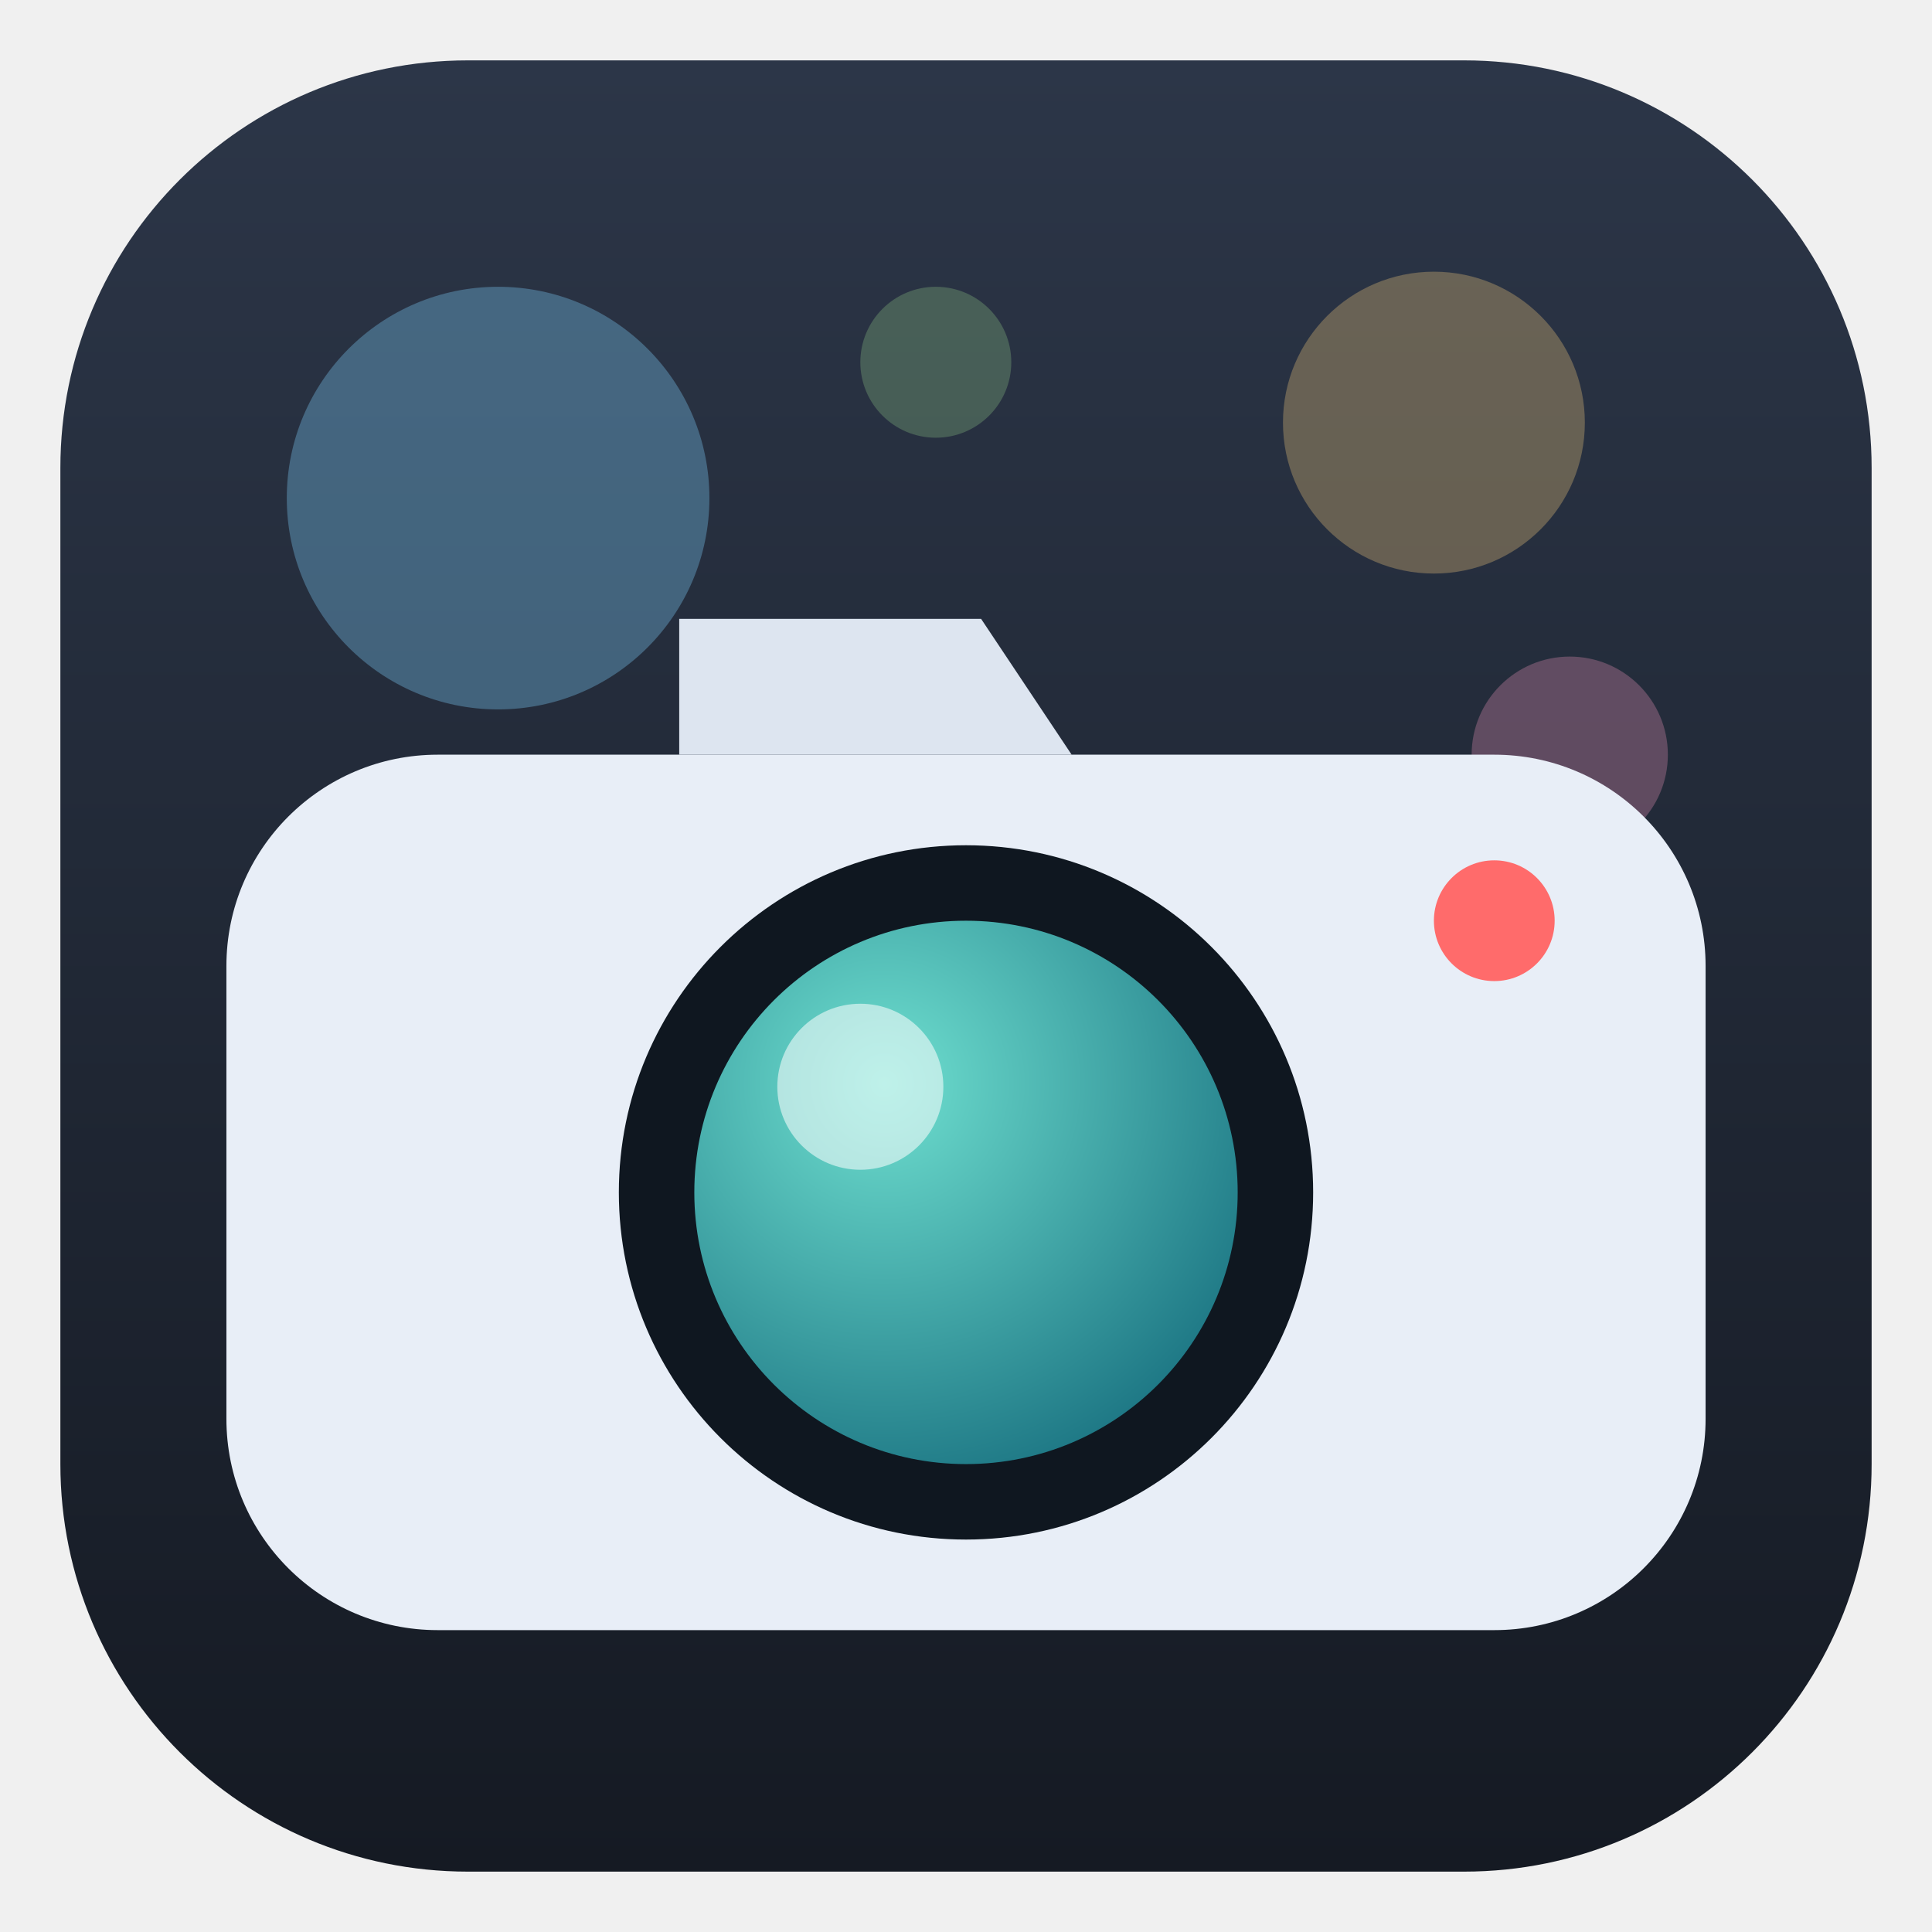
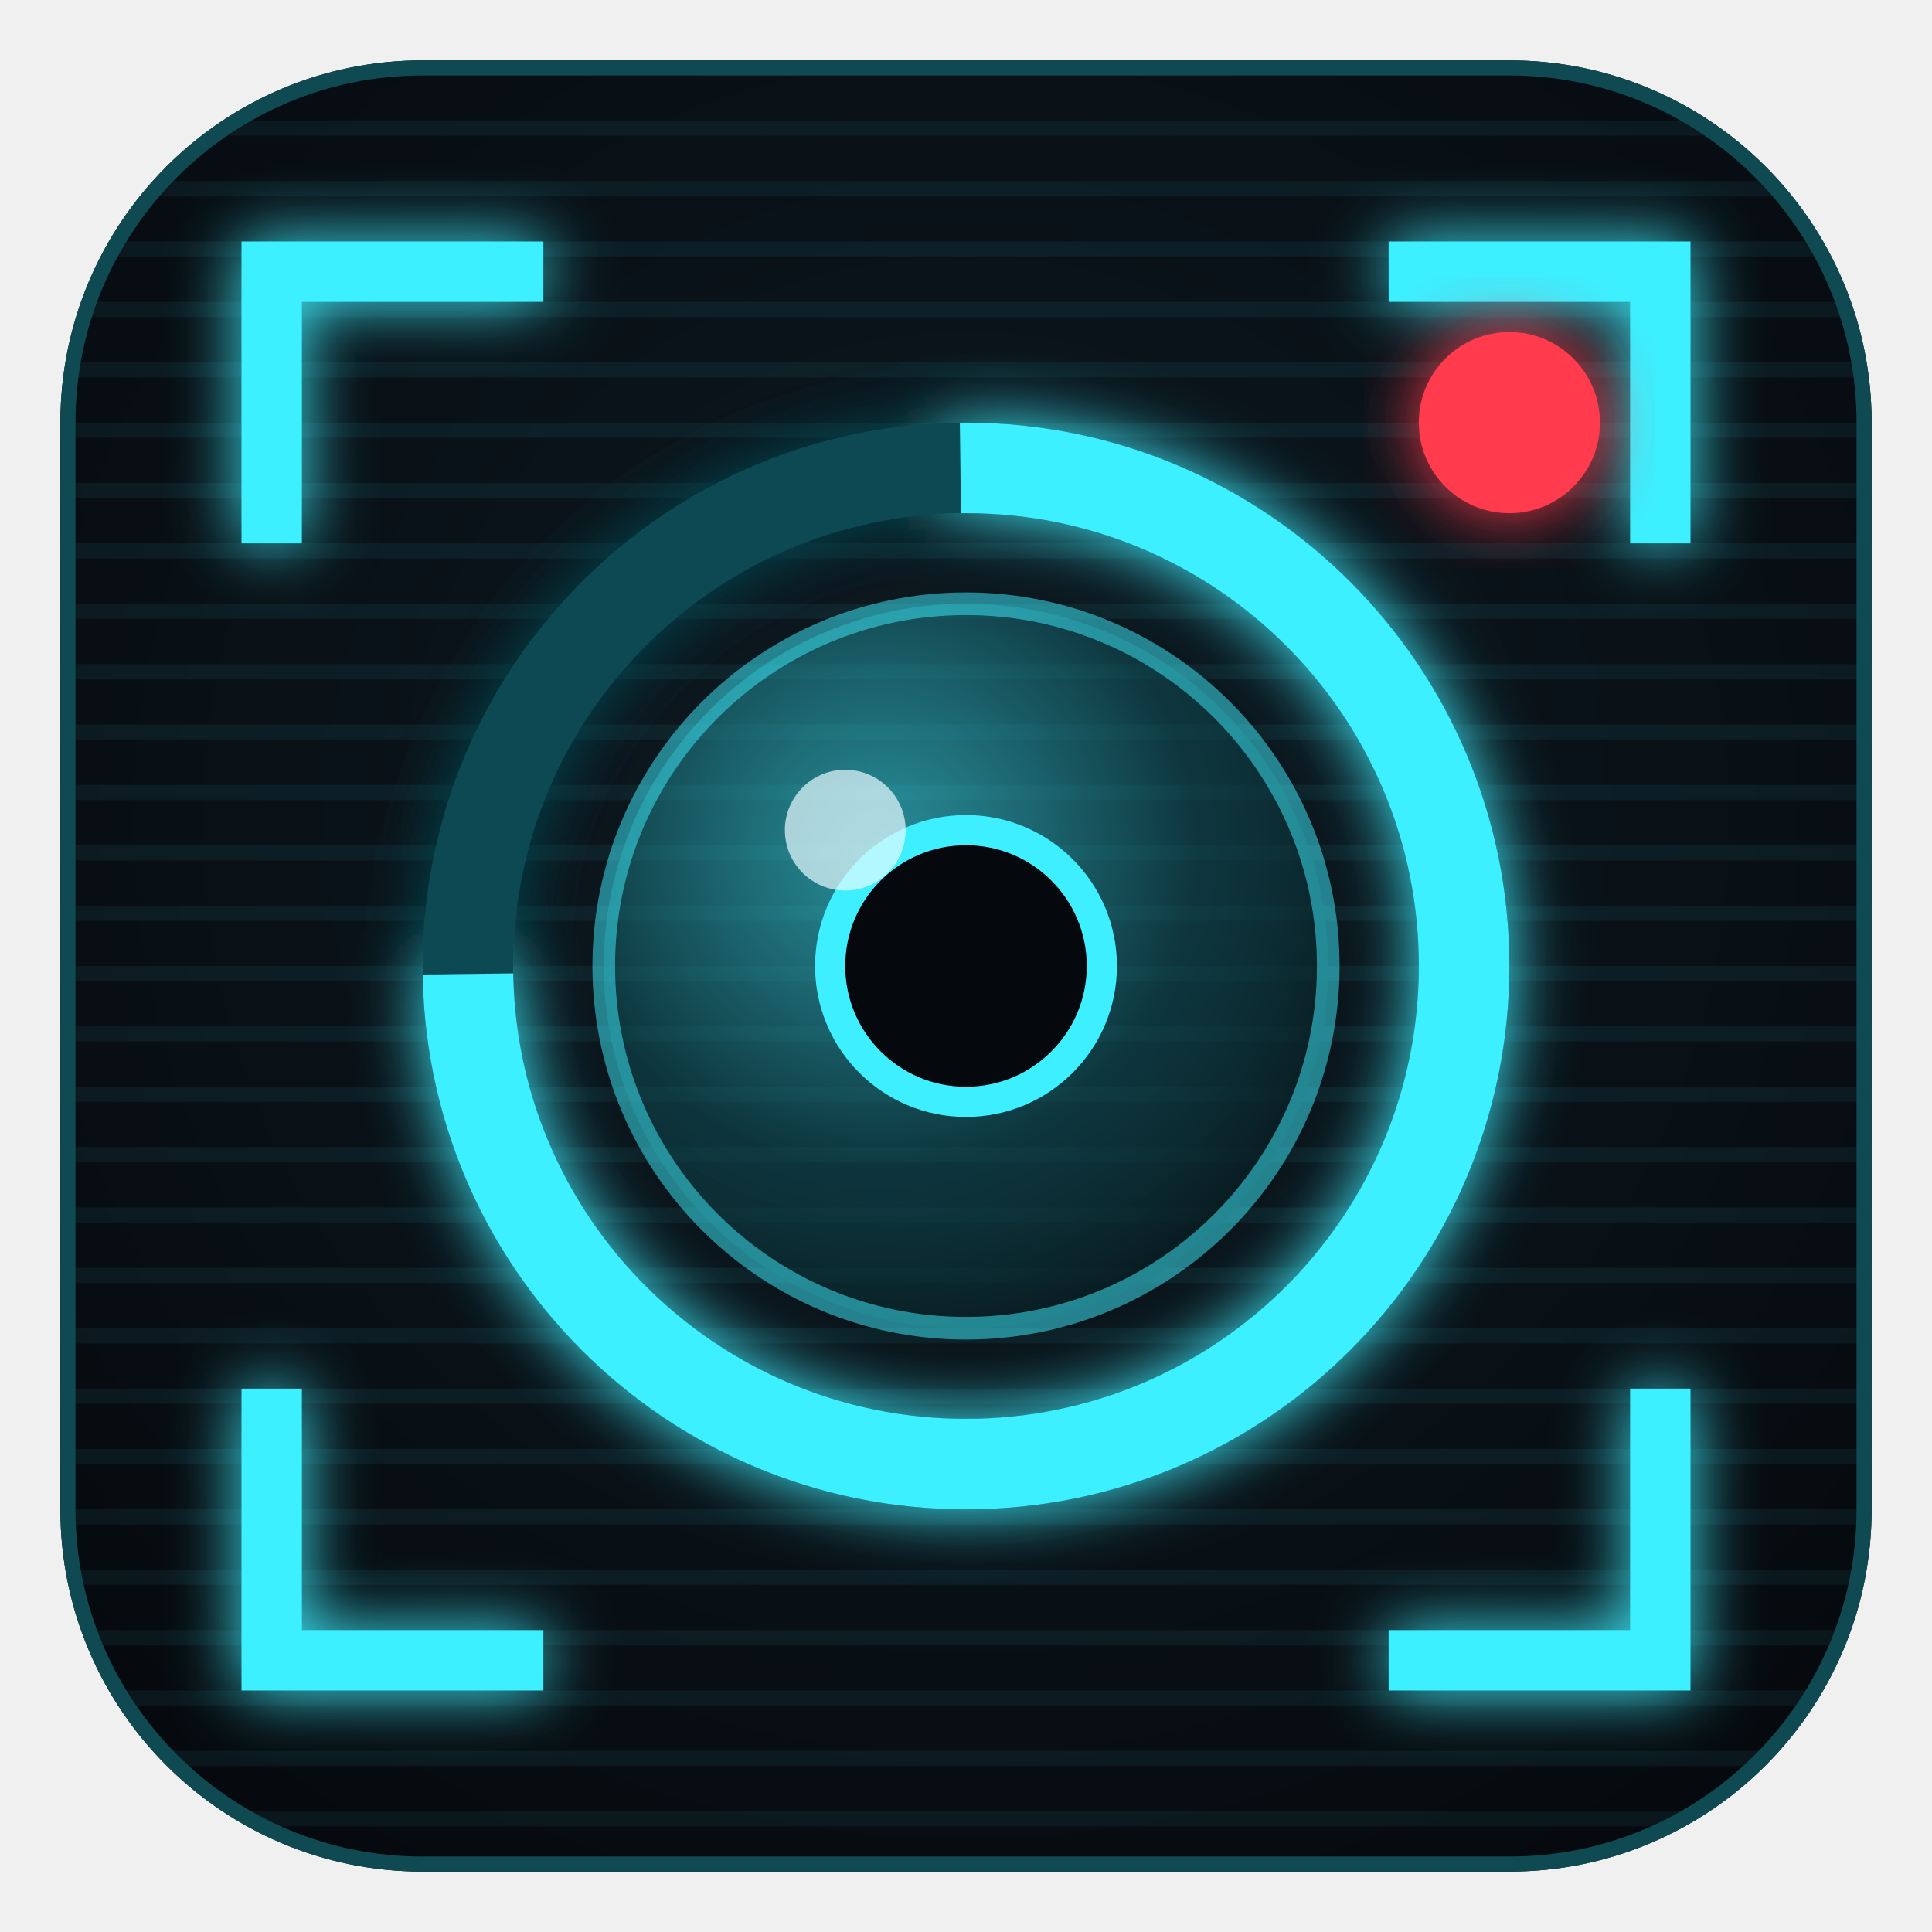
<svg xmlns="http://www.w3.org/2000/svg" viewBox="0 0 128 128" width="128" height="128">
  <defs>
-     <linearGradient id="bg" x1="0" y1="0" x2="0" y2="1">
-       <stop offset="0" stop-color="#2c3648" />
-       <stop offset="1" stop-color="#151a23" />
-     </linearGradient>
-     <radialGradient id="glass" cx=".35" cy=".3" r=".85">
-       <stop offset="0" stop-color="#6fe0d0" />
-       <stop offset="1" stop-color="#146b7c" />
+     <radialGradient id="bg" cx=".5" cy=".42" r=".75">
+       <stop offset="0" stop-color="#0d1a22" />
+       <stop offset="1" stop-color="#05080c" />
    </radialGradient>
+     <radialGradient id="glass" cx=".38" cy=".34" r=".8">
+       <stop offset="0" stop-color="#3ef0ff" stop-opacity=".55" />
+       <stop offset=".55" stop-color="#0f4a52" stop-opacity=".6" />
+       <stop offset="1" stop-color="#05080c" />
+     </radialGradient>
+     <filter id="glow" x="-30%" y="-30%" width="160%" height="160%">
+       <feGaussianBlur stdDeviation="2.2" result="b" />
+       <feMerge>
+         <feMergeNode in="b" />
+         <feMergeNode in="SourceGraphic" />
+       </feMerge>
+     </filter>
+     <pattern id="scan" width="4" height="4" patternUnits="userSpaceOnUse">
+       <rect width="4" height="1" fill="#3ef0ff" opacity=".06" />
+     </pattern>
  </defs>
-   <rect x="4" y="4" width="120" height="120" rx="27" fill="url(#bg)" />
-   <circle cx="33" cy="33" r="14" fill="#7fd1ff" opacity=".33" />
-   <circle cx="95" cy="28" r="10" fill="#ffd27f" opacity=".30" />
-   <circle cx="104" cy="50" r="6.5" fill="#ff9ec4" opacity=".28" />
-   <circle cx="62" cy="24" r="5" fill="#b6ff9e" opacity=".22" />
-   <path d="M45 41h20l6 9H45z" fill="#dde5f0" />
-   <rect x="15" y="50" width="98" height="58" rx="14" fill="#e8eef7" />
-   <circle cx="64" cy="79" r="23" fill="#0f1720" />
-   <circle cx="64" cy="79" r="18" fill="url(#glass)" />
-   <circle cx="57" cy="72" r="5.5" fill="#ffffff" opacity=".55" />
-   <circle cx="99" cy="61" r="4" fill="#ff6b6b" />
+   <rect x="4" y="4" width="120" height="120" rx="24" fill="url(#bg)" />
+   <rect x="4" y="4" width="120" height="120" rx="24" fill="url(#scan)" />
+   <rect x="4.5" y="4.5" width="119" height="119" rx="23.5" fill="none" stroke="#0f4a52" />
+   <g fill="none" stroke="#3ef0ff" stroke-width="4" stroke-linecap="square" filter="url(#glow)">
+     <path d="M18 34V18h16" />
+     <path d="M94 18h16v16" />
+     <path d="M18 94v16h16" />
+     <path d="M110 94v16H94" />
+   </g>
+   <g filter="url(#glow)">
+     <circle cx="64" cy="64" r="33" fill="none" stroke="#0f4a52" stroke-width="6" />
+     <circle cx="64" cy="64" r="33" fill="none" stroke="#3ef0ff" stroke-width="6" stroke-dasharray="155 52" transform="rotate(-90 64 64)" />
+   </g>
+   <circle cx="64" cy="64" r="24" fill="url(#glass)" stroke="#3ef0ff" stroke-opacity=".5" stroke-width="1.5" />
+   <circle cx="64" cy="64" r="9" fill="#05080c" stroke="#3ef0ff" stroke-width="2" />
+   <circle cx="56" cy="55" r="4" fill="#e6fbff" opacity=".7" />
+   <circle cx="100" cy="28" r="6" fill="#ff3b4e" filter="url(#glow)" />
</svg>
